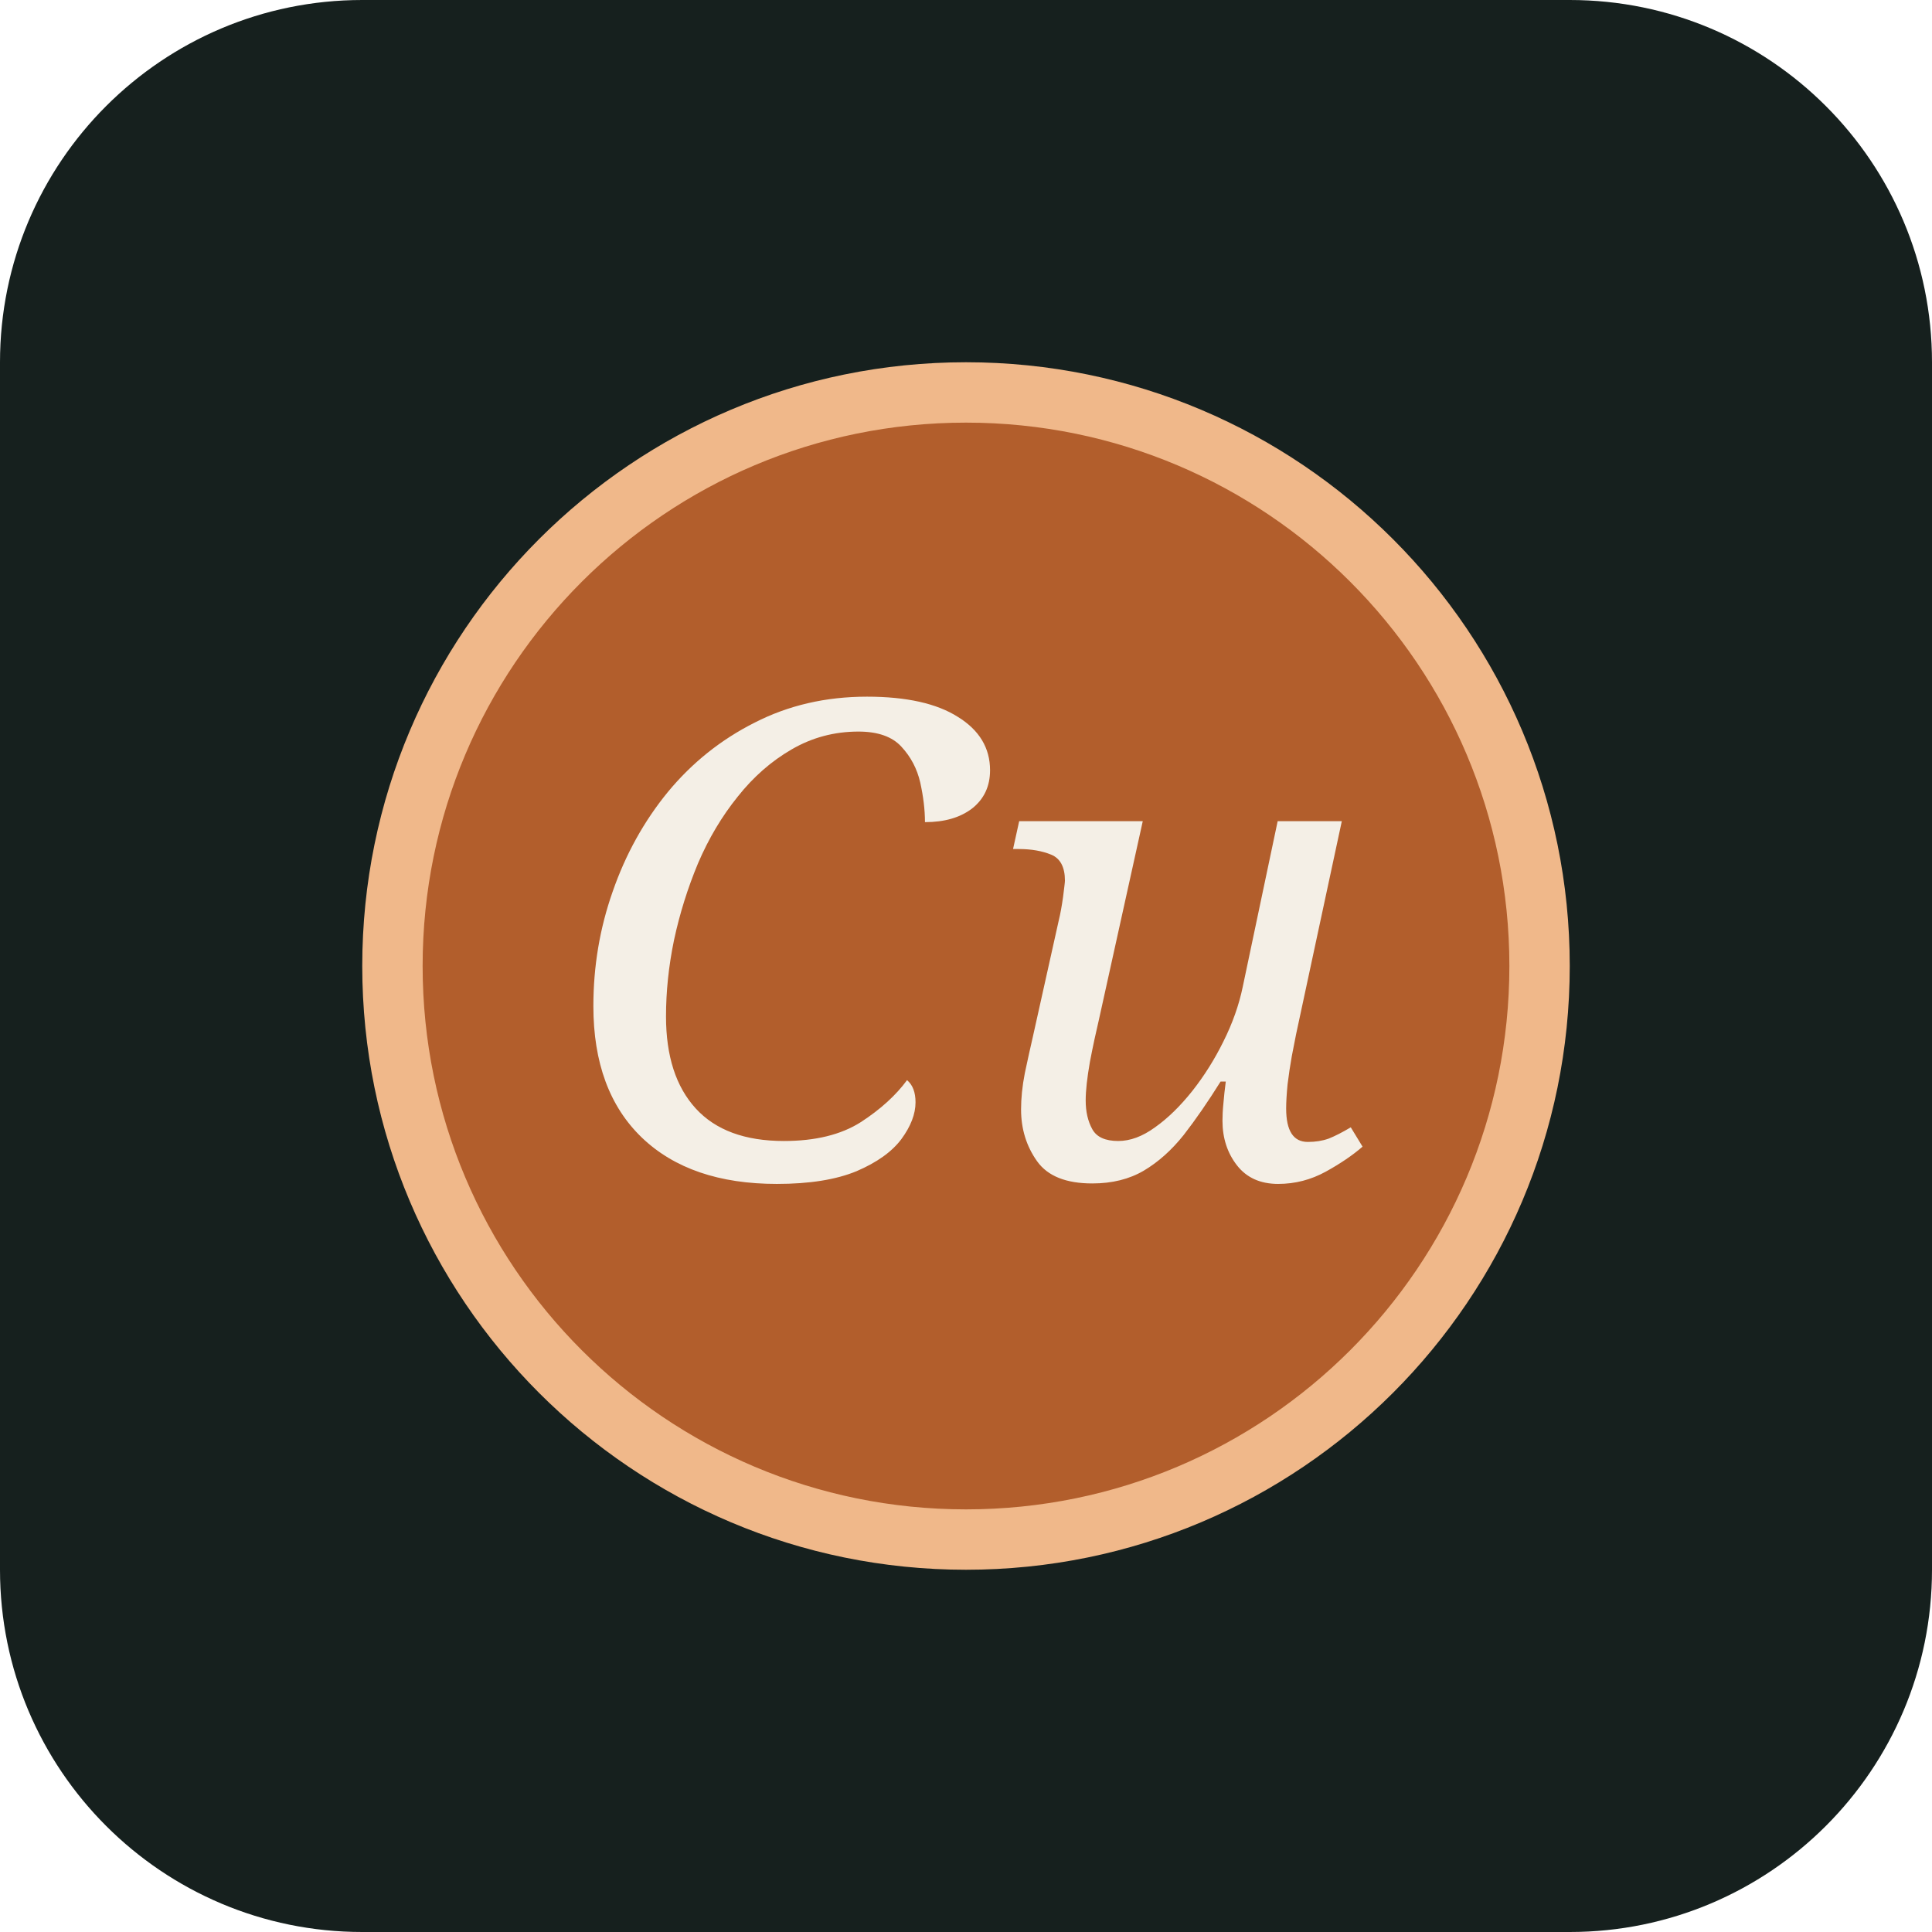
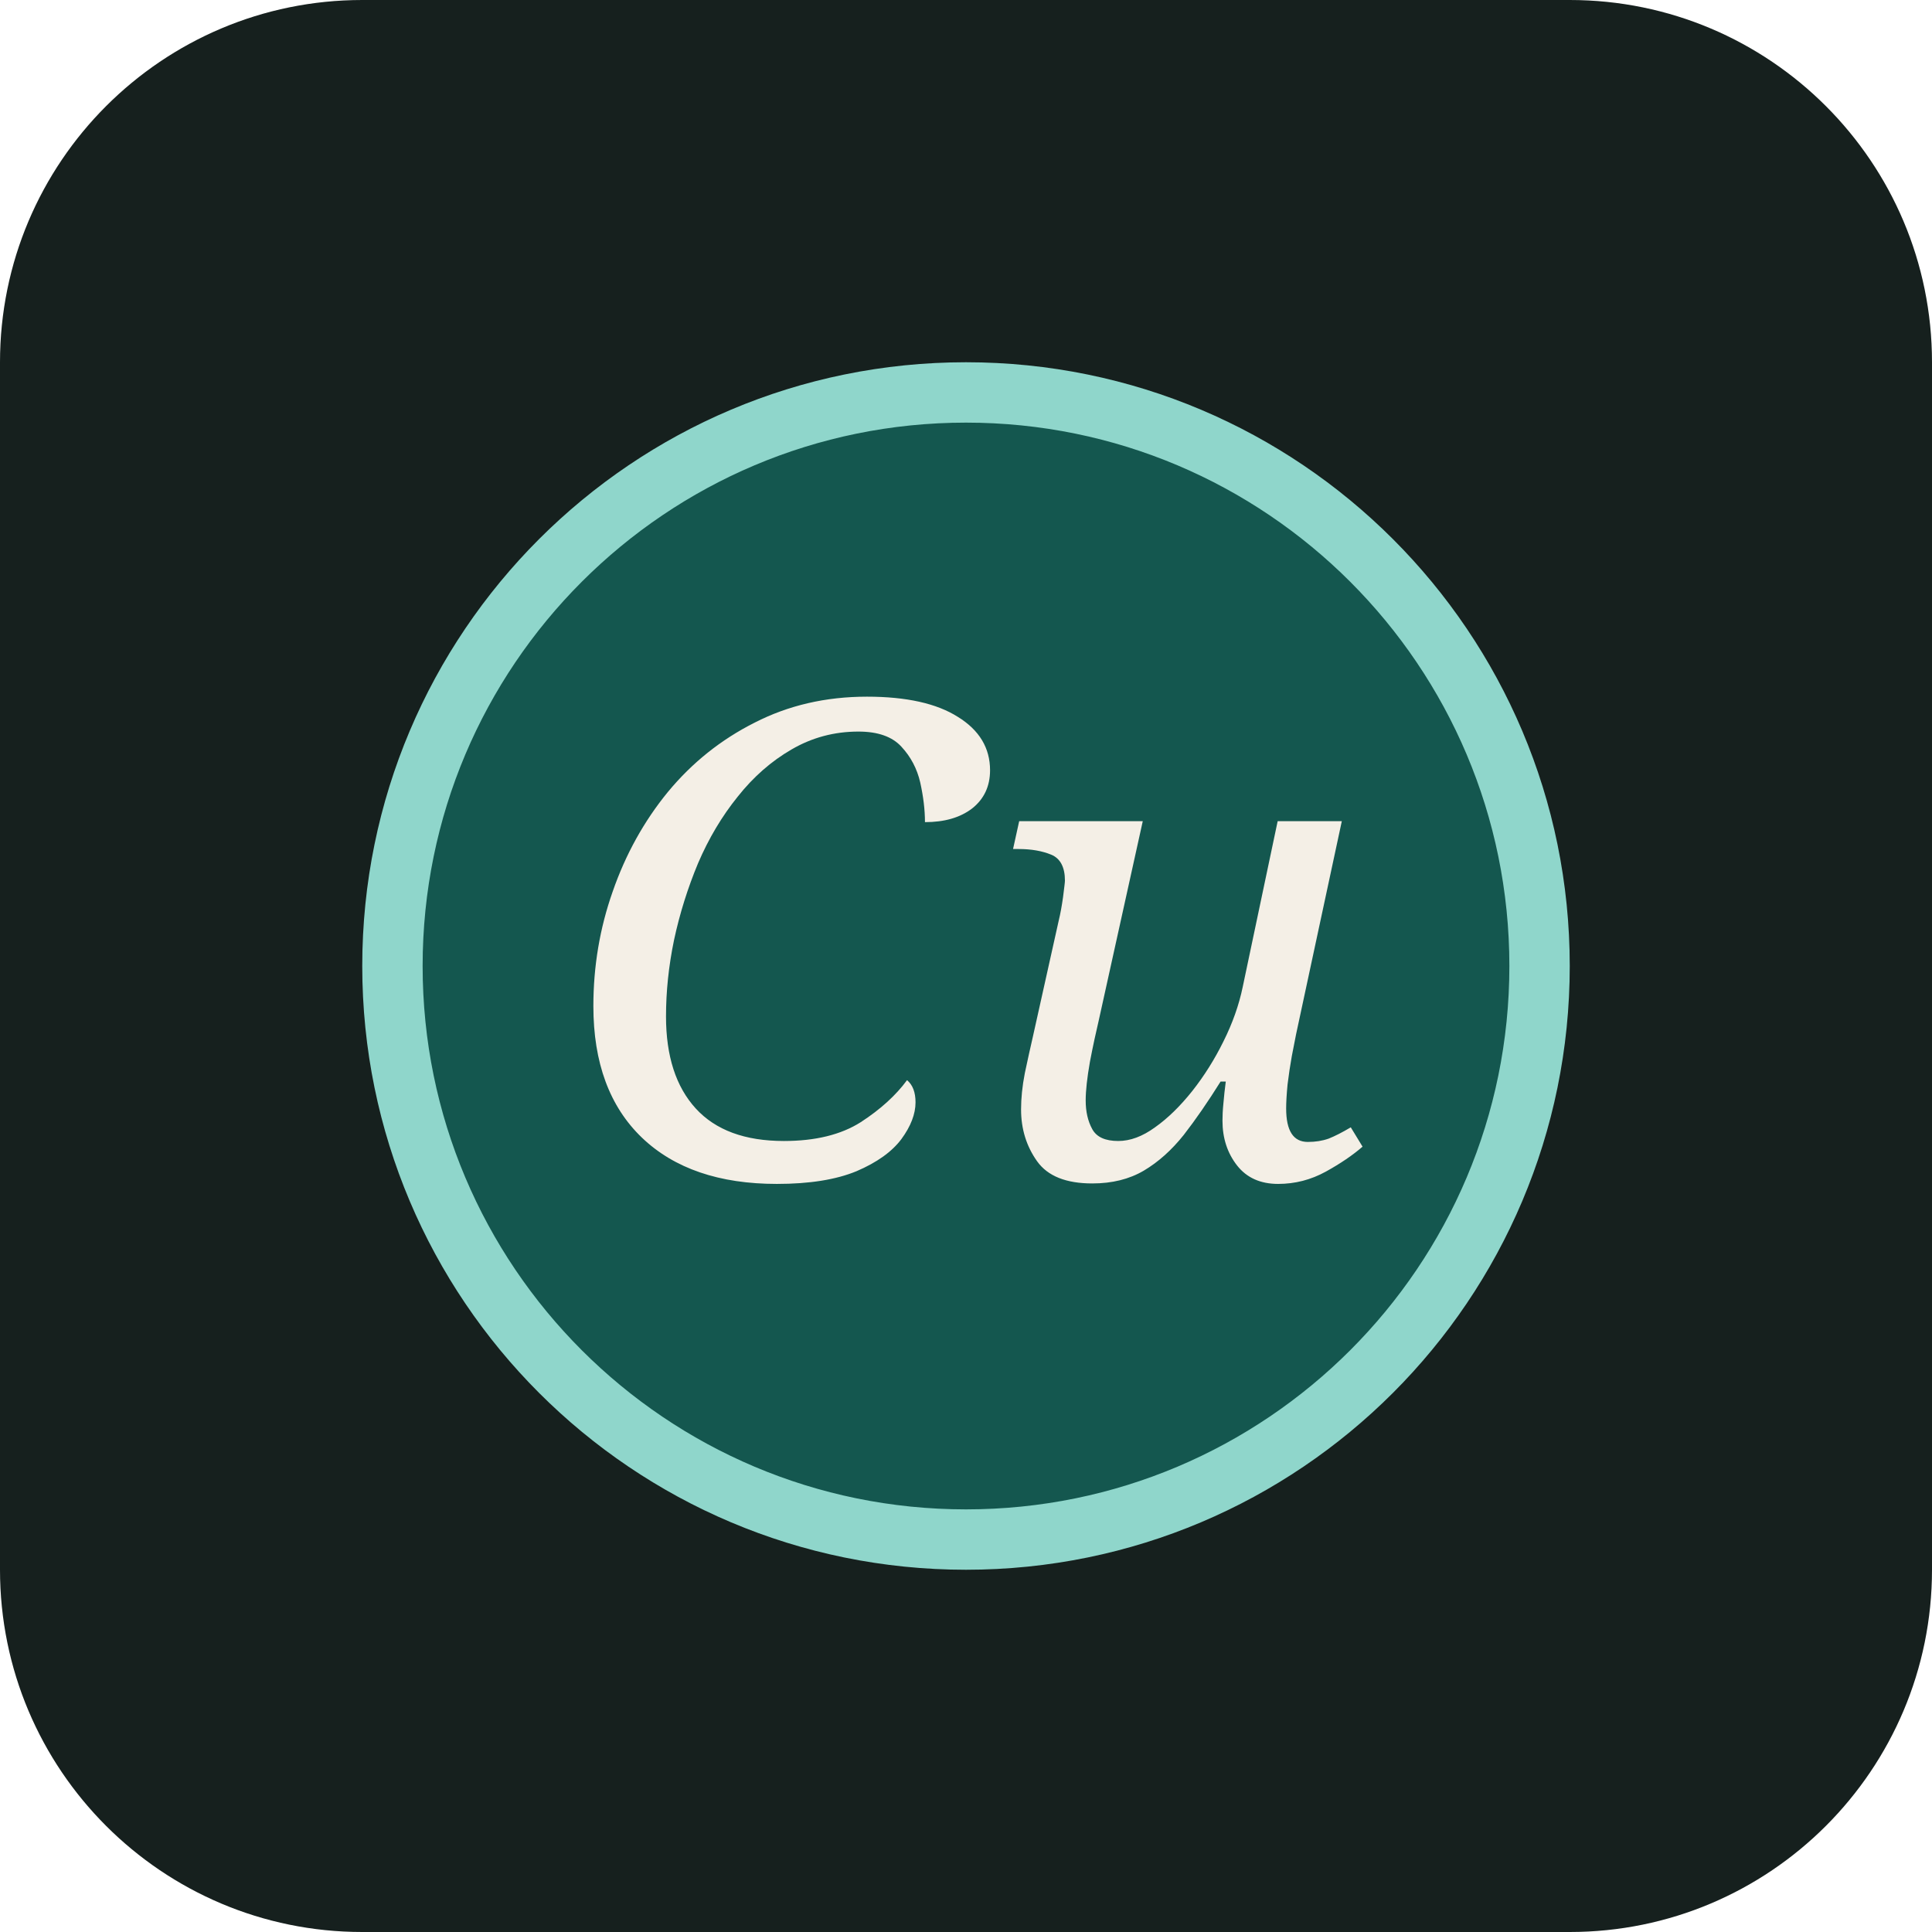
<svg xmlns="http://www.w3.org/2000/svg" viewBox="0 0 64 64">
  <rect width="64" height="64" rx="12" fill="#16201e" />
-   <circle cx="32" cy="32" r="19" fill="#B25E2C" />
-   <circle cx="32" cy="32" r="19" fill="none" stroke="#F0B88A" stroke-width="2" />
+   <circle cx="32" cy="32" r="19" fill="#14574F" />
+   <circle cx="32" cy="32" r="19" fill="none" stroke="#8FD6CB" stroke-width="2" />
  <text x="32" y="39" text-anchor="middle" font-family="Georgia, serif" font-style="italic" font-size="22" fill="#F4EFE6">Cu</text>
</svg>
